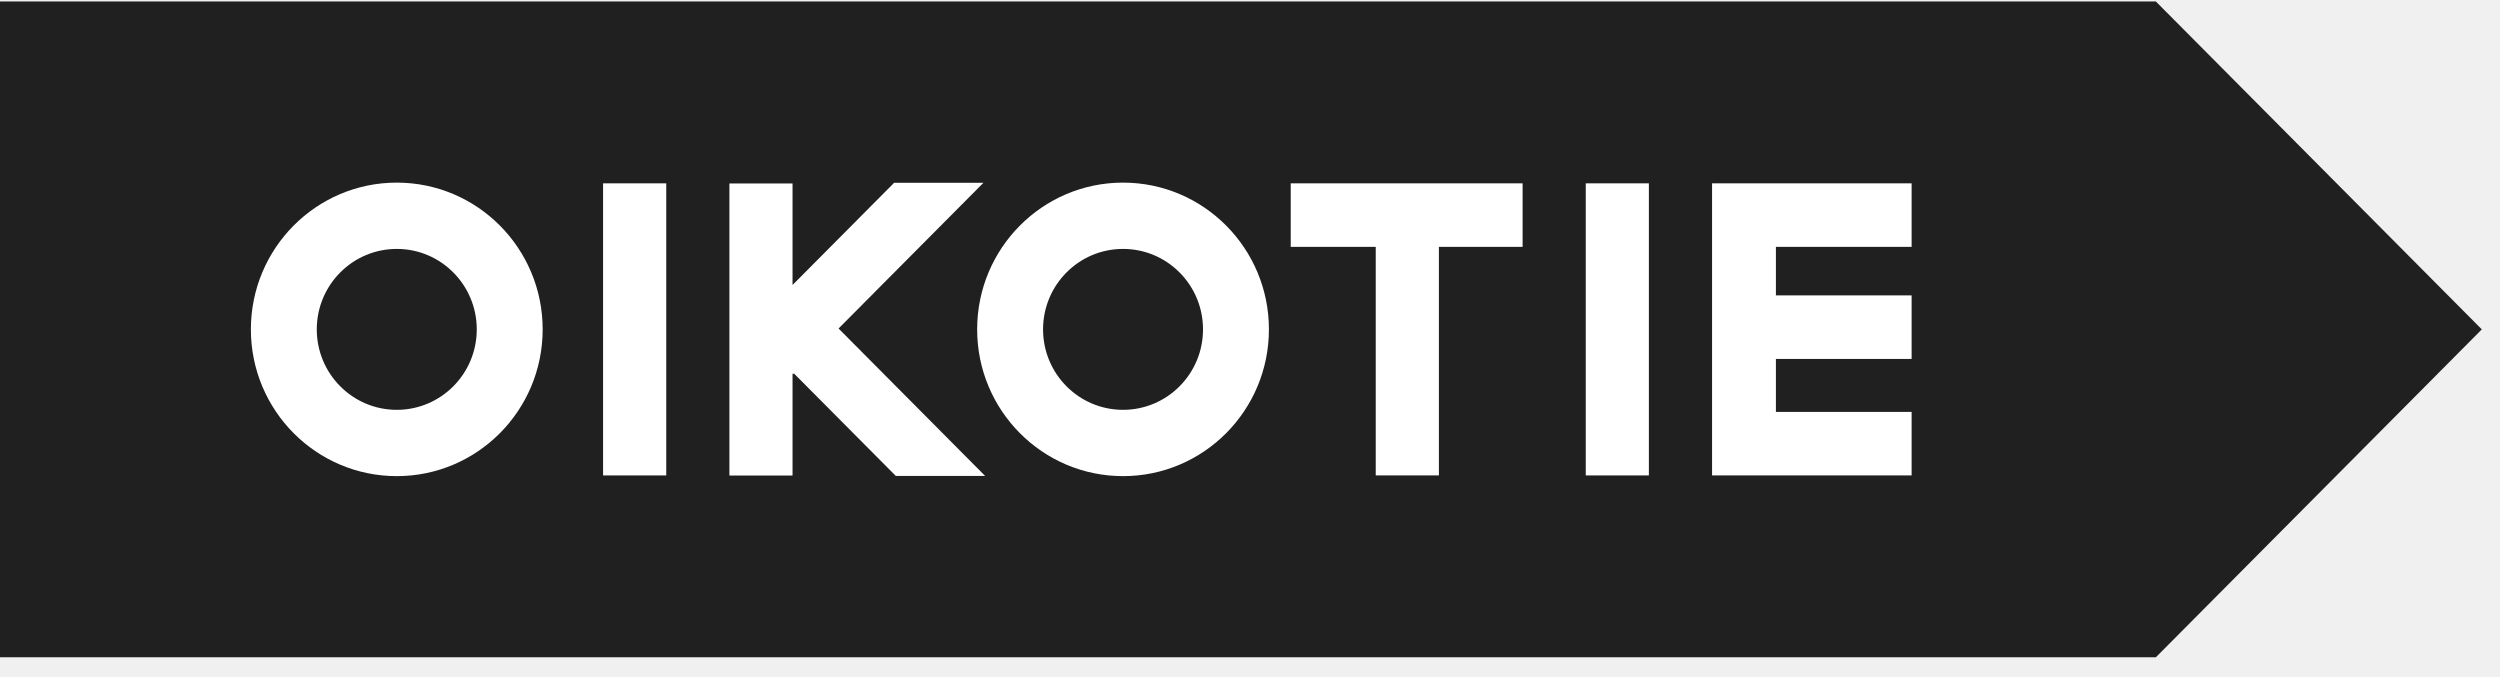
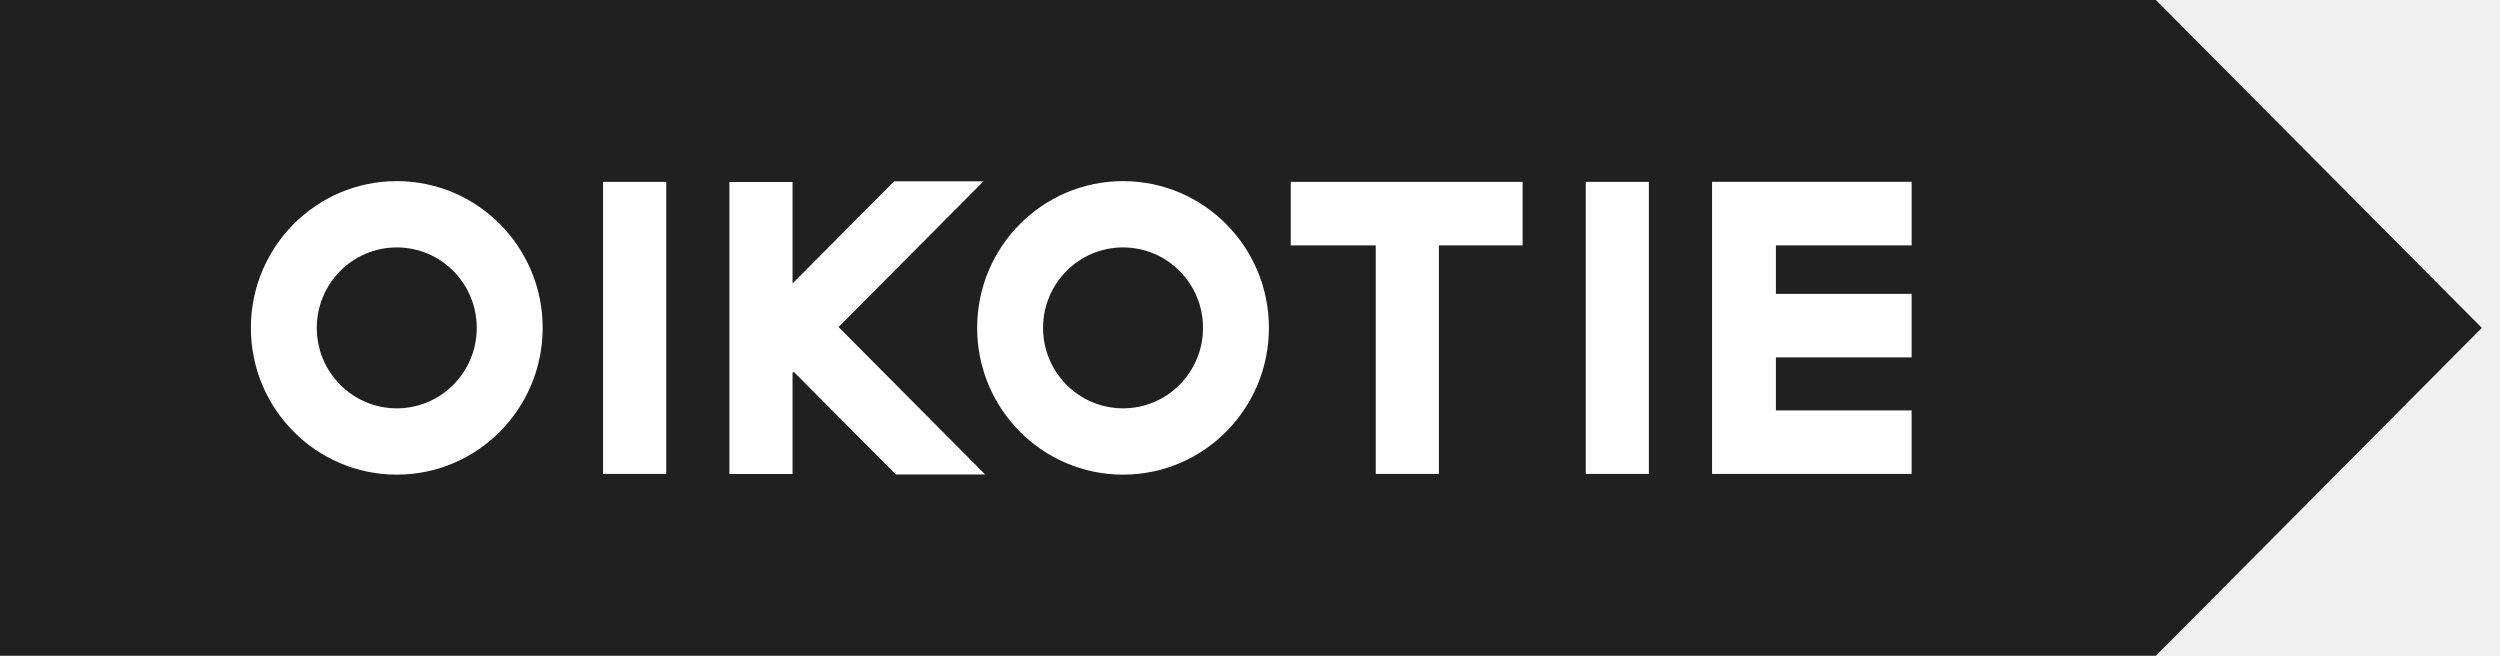
- <svg xmlns="http://www.w3.org/2000/svg" width="122" height="33" viewBox="0 0 122 33" fill="none">
-   <path fill-rule="evenodd" clip-rule="evenodd" d="M105.206 0.073H0V32.073H105.206H105.208L121.111 16.075V16.073L105.208 0.075V0.073H105.206Z" fill="#202020" />
-   <path fill-rule="evenodd" clip-rule="evenodd" d="M29.43 23.201H32.513V8.947H29.43V23.201Z" fill="white" />
-   <path fill-rule="evenodd" clip-rule="evenodd" d="M43.716 23.226L38.743 18.224L38.709 18.259L38.676 18.225V23.206H35.595V8.953H38.676V13.907L43.632 8.922H47.99L40.922 16.031L48.074 23.226H43.716Z" fill="white" />
-   <path fill-rule="evenodd" clip-rule="evenodd" d="M74.303 12.047H70.218V23.2H67.136V12.047H62.988V8.947H74.303V12.047Z" fill="white" />
-   <path fill-rule="evenodd" clip-rule="evenodd" d="M77.385 23.201H80.465V8.947H77.385V23.201Z" fill="white" />
-   <path fill-rule="evenodd" clip-rule="evenodd" d="M93.287 12.047H86.664V14.415H93.287V17.516H86.664V20.101H93.287V23.2H83.549V8.947H93.287V12.047Z" fill="white" />
-   <path fill-rule="evenodd" clip-rule="evenodd" d="M19.363 12.147C17.207 12.147 15.459 13.905 15.459 16.074C15.459 18.243 17.207 20 19.363 20C21.518 20 23.266 18.243 23.266 16.074C23.266 13.905 21.518 12.147 19.363 12.147ZM19.363 23.235C15.431 23.235 12.243 20.029 12.243 16.074C12.243 12.118 15.431 8.912 19.363 8.912C23.294 8.912 26.482 12.118 26.482 16.074C26.482 20.029 23.294 23.235 19.363 23.235Z" fill="white" />
-   <path fill-rule="evenodd" clip-rule="evenodd" d="M54.804 12.147C52.648 12.147 50.901 13.905 50.901 16.074C50.901 18.243 52.648 20 54.804 20C56.96 20 58.707 18.243 58.707 16.074C58.707 13.905 56.96 12.147 54.804 12.147ZM54.804 23.235C50.872 23.235 47.685 20.029 47.685 16.074C47.685 12.118 50.872 8.912 54.804 8.912C58.736 8.912 61.923 12.118 61.923 16.074C61.923 20.029 58.736 23.235 54.804 23.235Z" fill="white" />
+ <svg xmlns="http://www.w3.org/2000/svg" width="122" height="32" viewBox="0 0 122 32" fill="none">
+   <path fill-rule="evenodd" clip-rule="evenodd" d="M105.206 0H0v32h105.208l15.903-15.998V16L105.208 0V0h-.002Z" fill="#202020" />
+   <path fill-rule="evenodd" clip-rule="evenodd" d="M29.43 23.128h3.083V8.874H29.43v14.254ZM43.716 23.152l-4.973-5.001-.034.035-.033-.034v4.98h-3.08V8.88h3.08v4.955l4.956-4.985h4.358l-7.068 7.109 7.152 7.194h-4.358ZM74.303 11.974h-4.085v11.153h-3.082V11.974h-4.148v-3.1h11.315v3.1ZM77.385 23.128h3.08V8.874h-3.08v14.254ZM93.287 11.974h-6.623v2.368h6.623v3.1h-6.623v2.586h6.623v3.099h-9.739V8.873h9.74v3.1ZM19.363 12.074c-2.156 0-3.904 1.758-3.904 3.927 0 2.168 1.748 3.926 3.904 3.926 2.155 0 3.903-1.758 3.903-3.926 0-2.169-1.748-3.927-3.903-3.927Zm0 11.088c-3.932 0-7.12-3.207-7.12-7.162s3.188-7.161 7.12-7.161c3.931 0 7.119 3.206 7.119 7.161 0 3.955-3.188 7.162-7.12 7.162Z" fill="#fff" />
+   <path fill-rule="evenodd" clip-rule="evenodd" d="M54.804 12.074c-2.156 0-3.903 1.758-3.903 3.927 0 2.168 1.747 3.926 3.903 3.926 2.156 0 3.903-1.758 3.903-3.926 0-2.169-1.747-3.927-3.903-3.927Zm0 11.088c-3.932 0-7.119-3.207-7.119-7.162s3.187-7.161 7.12-7.161c3.931 0 7.118 3.206 7.118 7.161 0 3.955-3.187 7.162-7.119 7.162Z" fill="#fff" />
</svg>
